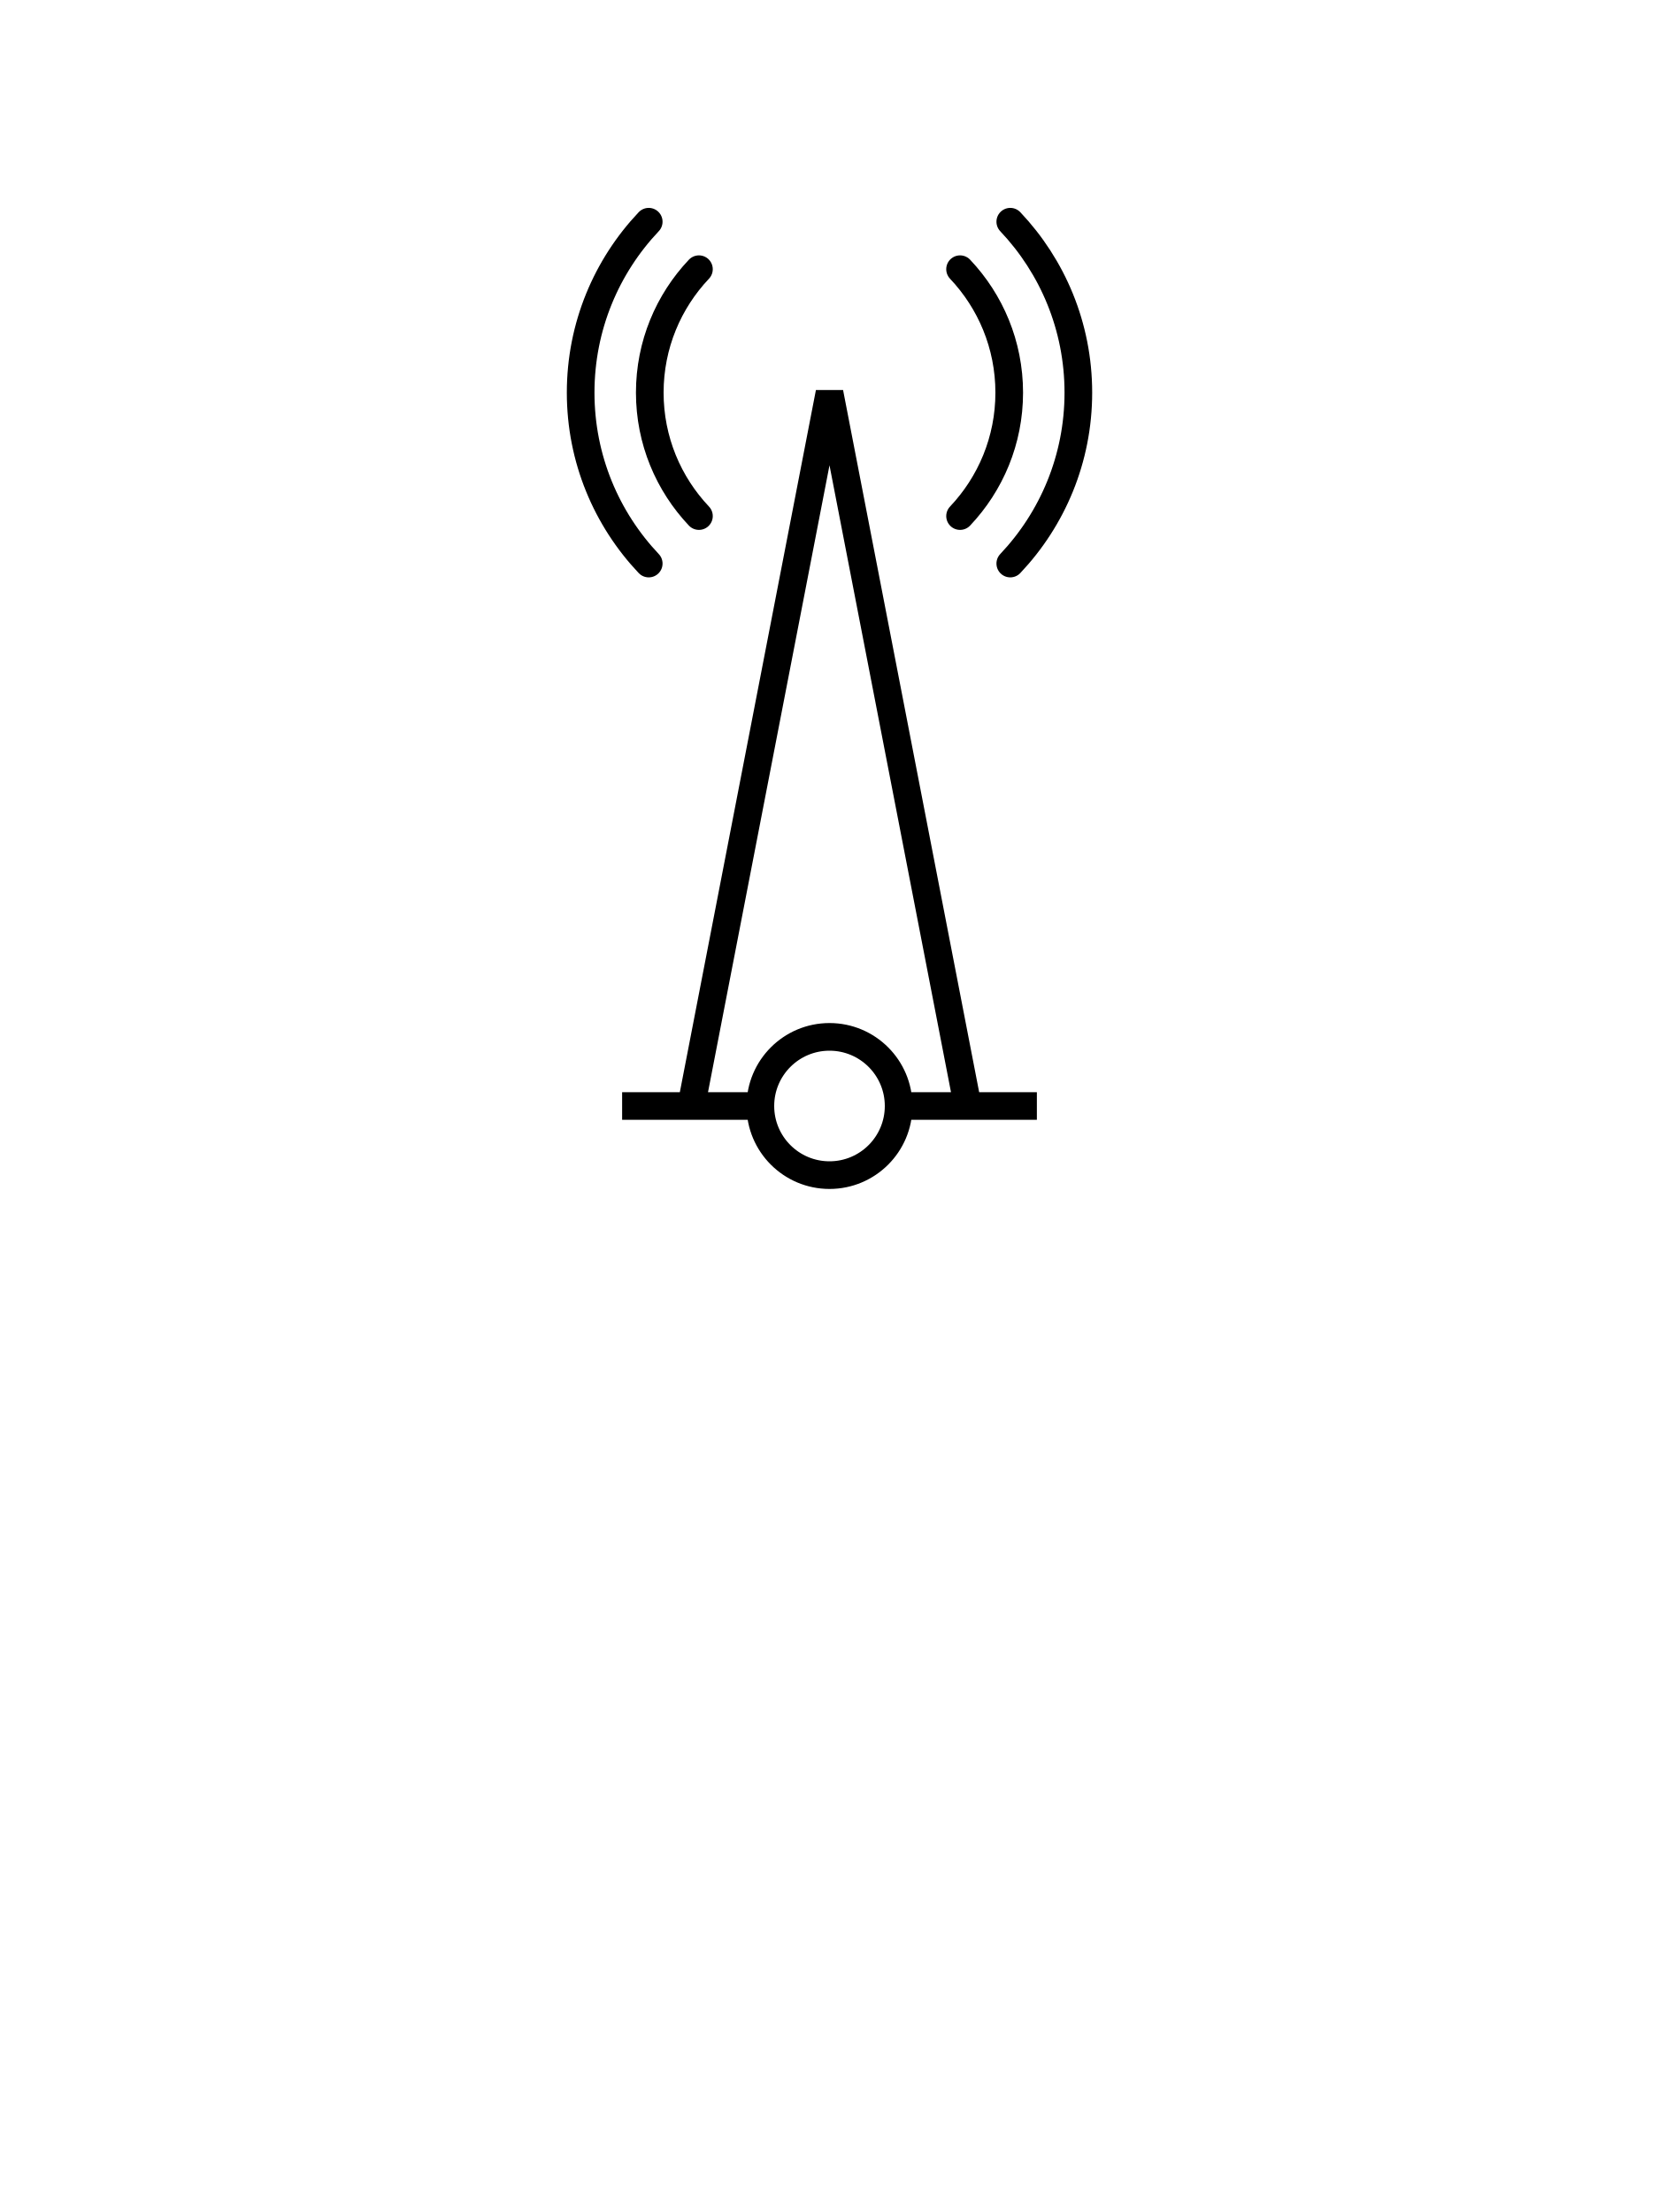
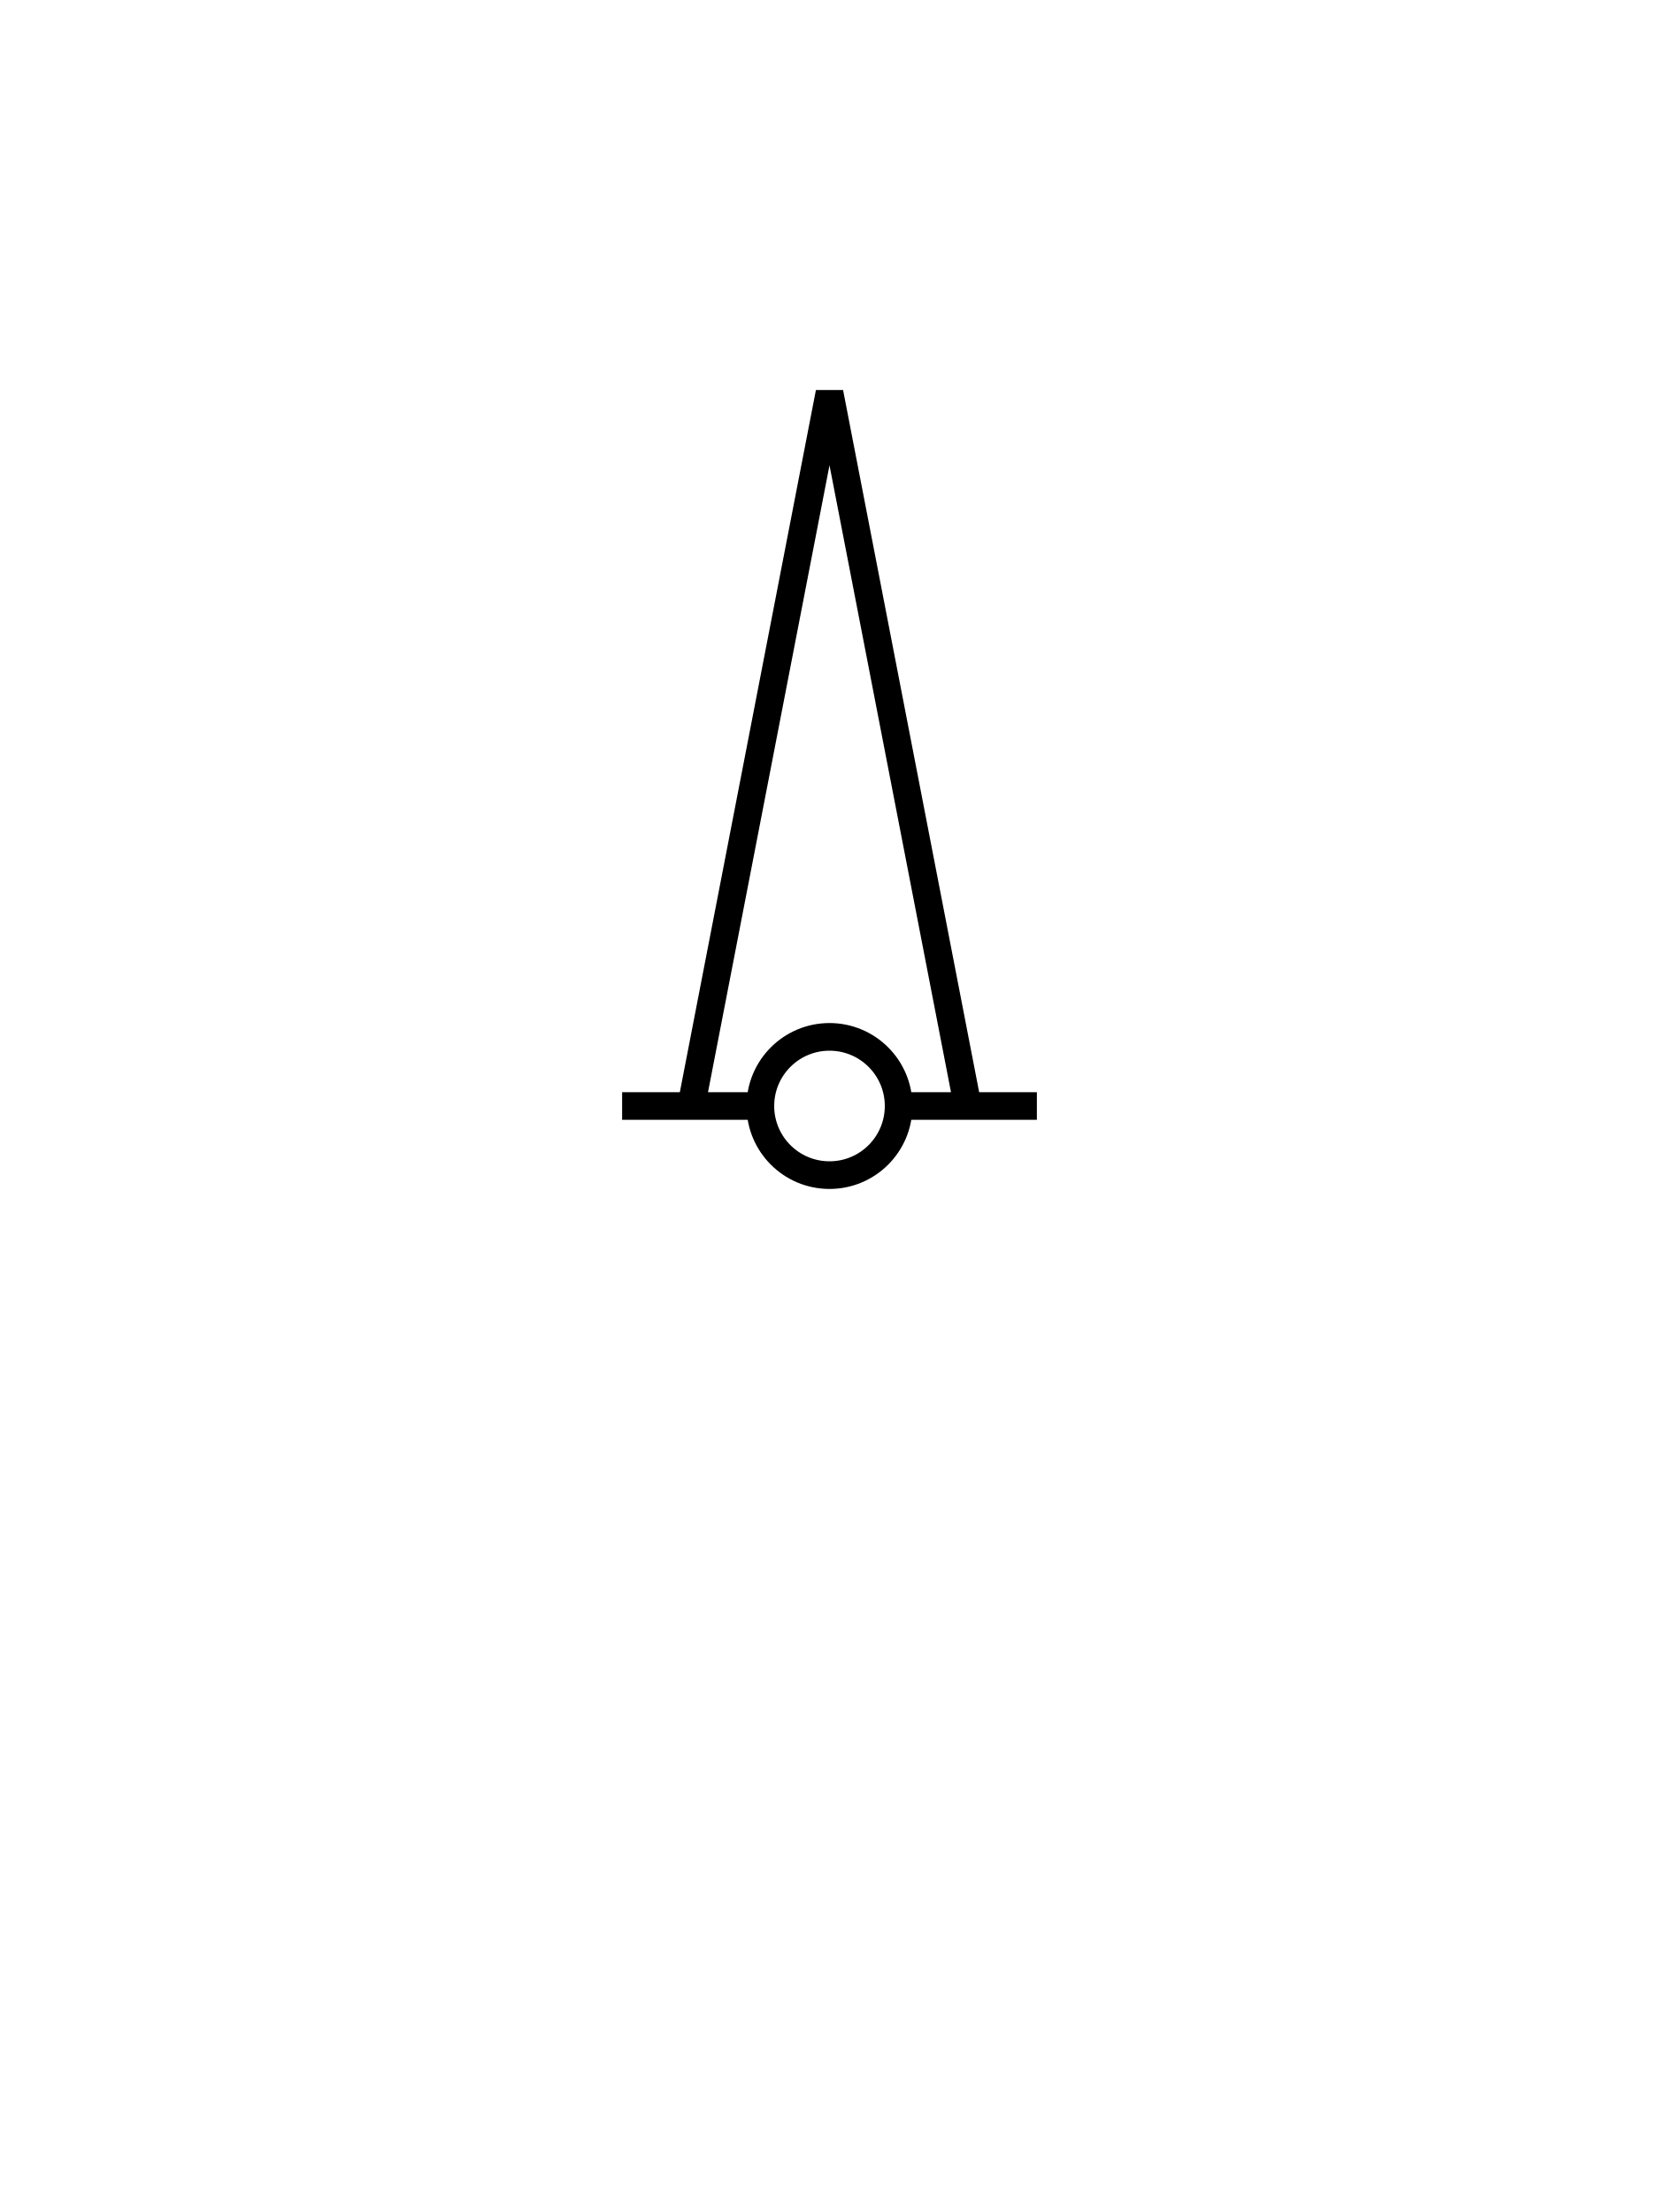
<svg xmlns="http://www.w3.org/2000/svg" xmlns:xlink="http://www.w3.org/1999/xlink" version="1.1" width="300" height="400">
  <symbol id="mast" width="300" height="400" style="fill:none;stroke:#000000;stroke-width:5">
    <path d="m 125,200 25,-129 25,129 m -62.5,0 25,0 m 25,0 25,0 m -25,0 c 0,6.904 -5.596,12.5 -12.5,12.5 -6.904,0 -12.5,-5.596 -12.5,-12.5 0,-6.904 5.596,-12.5 12.5,-12.5 6.904,0 12.5,5.596 12.5,12.5 z" style="stroke-width:5" />
-     <g style="stroke-width:5;stroke-linecap:round">
-       <path d="M 182.69,40.093 C 190.32,48.155 195,59.027 195,71 c 0,11.973 -4.685,22.845 -12.31,30.907" style="stroke-width:5" />
-       <path d="M 117.31,40.093 C 109.68,48.155 105,59.027 105,71 c 0,11.973 4.685,22.845 12.31,30.907" style="stroke-width:5" />
-       <path d="m 173.61,93.322 c 5.51,-5.823 8.89,-13.675 8.89,-22.322 0,-8.647 -3.384,-16.499 -8.891,-22.321" style="stroke-width:5" />
-       <path d="m 126.39,48.678 c -5.51,5.823 -8.89,13.675 -8.89,22.322 0,8.647 3.383,16.499 8.891,22.322" style="stroke-width:5" />
-     </g>
  </symbol>
  <use xlink:href="#mast" x="0" y="0" />
</svg>
